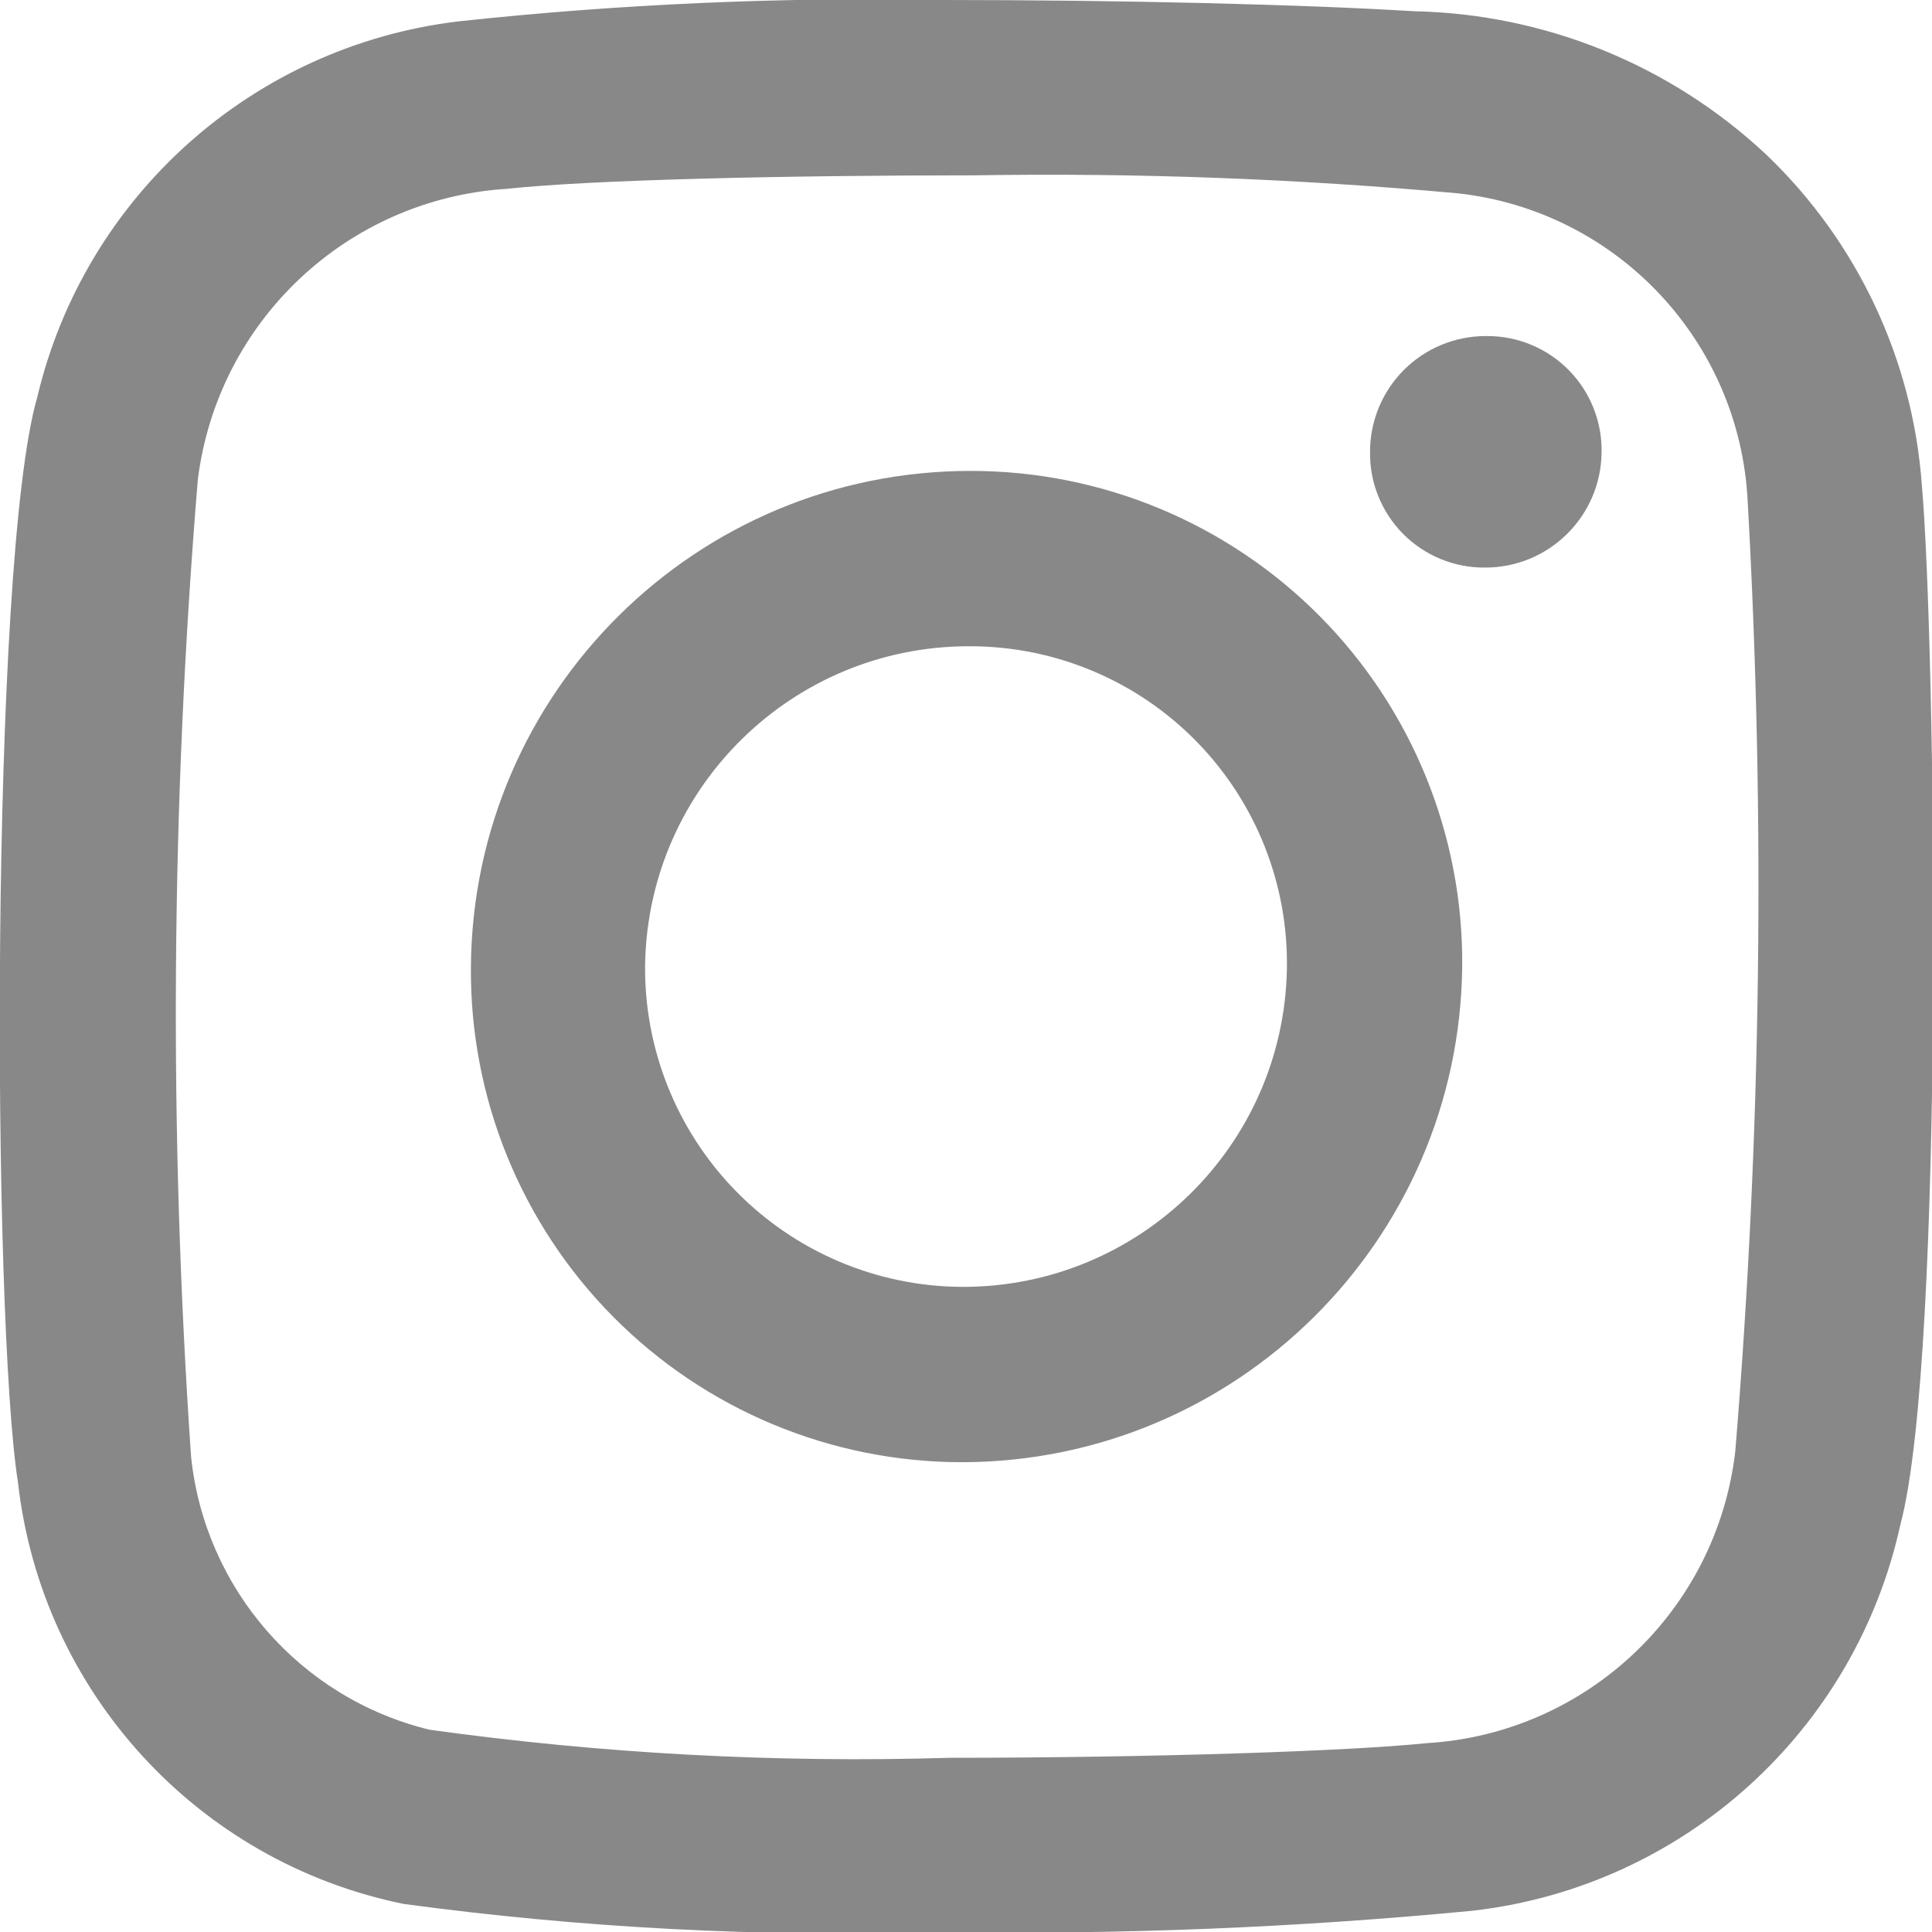
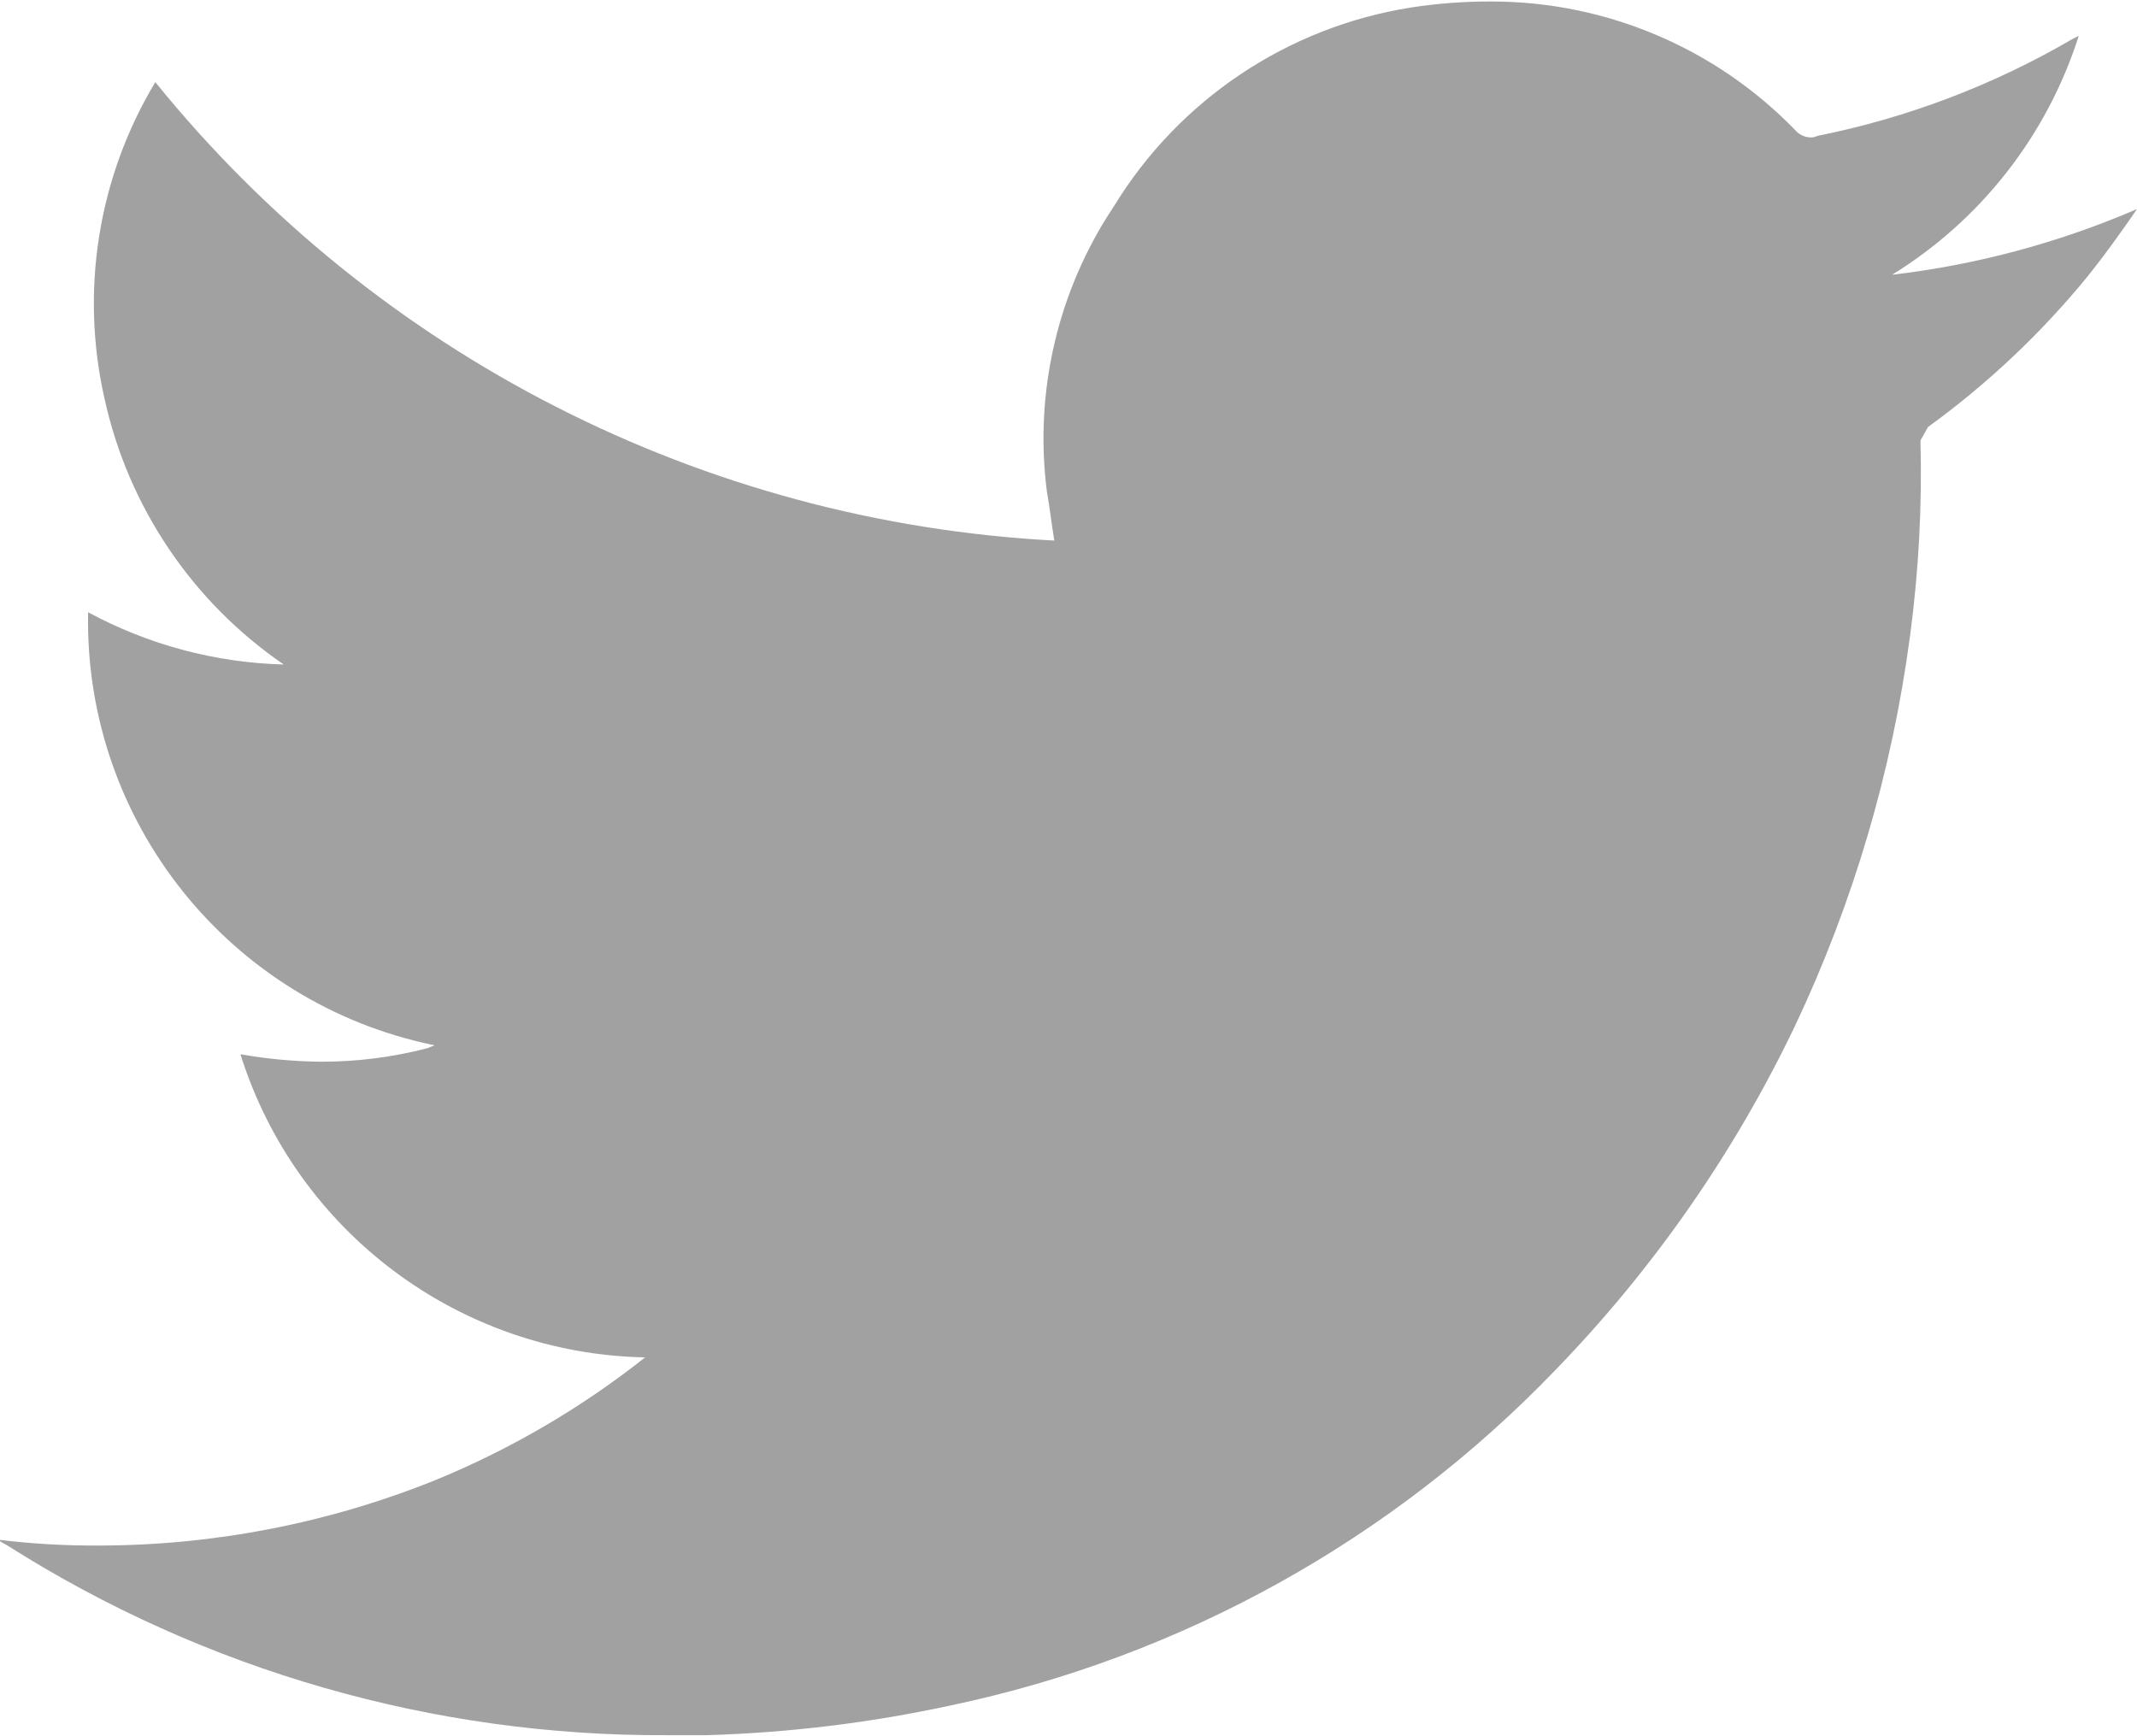
- <svg xmlns="http://www.w3.org/2000/svg" width="17.19" height="17.19" viewBox="0 0 17.19 17.19">
+ <svg xmlns="http://www.w3.org/2000/svg" width="14.31" height="11.62" viewBox="0 0 14.31 11.62">
  <defs>
    <style>
      .cls-1 {
-         fill: #888;
+         fill: #a1a1a1;
        fill-rule: evenodd;
      }
    </style>
  </defs>
-   <path id="Union_5" data-name="Union 5" class="cls-1" d="M1004.59,1961.94a4.322,4.322,0,0,1-3.43-3.75c-0.23-1.45-.25-8.19.17-9.65a4.387,4.387,0,0,1,3.75-3.35,34.173,34.173,0,0,1,4.31-.19c1.6,0,3.22.04,4.19,0.1a4.724,4.724,0,0,1,3.14,1.28,4.517,4.517,0,0,1,1.38,2.94c0.12,1.35.21,7.74-.19,9.24a4.411,4.411,0,0,1-3.8,3.44,42.333,42.333,0,0,1-4.74.19A29.143,29.143,0,0,1,1004.59,1961.94Zm0.92-15.26a2.958,2.958,0,0,0-2.75,2.59,57.587,57.587,0,0,0-.06,8.69,2.8,2.8,0,0,0,2.12,2.43,27.569,27.569,0,0,0,4.63.25c1.8,0,3.57-.06,4.24-0.13a2.941,2.941,0,0,0,2.75-2.6,61.315,61.315,0,0,0,.11-8.45,2.9,2.9,0,0,0-2.58-2.74,40.212,40.212,0,0,0-4.3-.16C1007.96,1946.56,1006.26,1946.6,1005.51,1946.68Zm-0.32,6.92a4.445,4.445,0,0,1,4.45-4.41,4.37,4.37,0,0,1,4.37,4.41,4.458,4.458,0,0,1-4.45,4.41A4.37,4.37,0,0,1,1005.19,1953.6Zm1.55-.03a2.834,2.834,0,0,0,2.81,2.88h0.02a2.882,2.882,0,0,0,2.88-2.82,2.82,2.82,0,0,0-2.8-2.88h-0.03A2.881,2.881,0,0,0,1006.74,1953.57Zm6.45-4.55a1.029,1.029,0,0,1,1.03-1.03h0.01a1.016,1.016,0,0,1,1.02,1.04,1.035,1.035,0,0,1-1.04,1.02A1.014,1.014,0,0,1,1013.19,1949.02Z" transform="translate(-1001 -1945)" />
+   <path id="Path_2" data-name="Path 2" class="cls-1" d="M1109.69,1902.28c-0.11.16-.21,0.3-0.33,0.45a5.7,5.7,0,0,1-1.07,1.01l-0.05.09a8.22,8.22,0,0,1-.07,1.31,8.818,8.818,0,0,1-.77,2.61,8.712,8.712,0,0,1-1.6,2.3,7.864,7.864,0,0,1-4.05,2.25,8.967,8.967,0,0,1-1.64.2h-0.26a8.172,8.172,0,0,1-4.42-1.27l-0.07-.04a5.322,5.322,0,0,0,.69.04,6.049,6.049,0,0,0,2.25-.44,5.834,5.834,0,0,0,1.4-.82,2.9,2.9,0,0,1-2.71-2.03,3.287,3.287,0,0,0,.54.05,2.82,2.82,0,0,0,.71-0.09l0.05-.02a2.9,2.9,0,0,1-2.32-2.9,2.914,2.914,0,0,0,1.31.35,2.914,2.914,0,0,1-1.2-1.78,2.877,2.877,0,0,1,.34-2.12,8.311,8.311,0,0,0,6.02,3.07c-0.02-.12-0.03-0.22-0.05-0.33a2.8,2.8,0,0,1,.45-1.91,2.853,2.853,0,0,1,1.99-1.33,3.439,3.439,0,0,1,.54-0.04,2.833,2.833,0,0,1,2.03.86,0.139,0.139,0,0,0,.1.05,0.09,0.09,0,0,0,.05-0.01,5.547,5.547,0,0,0,1.71-.65l0.04-.02a2.919,2.919,0,0,1-1.25,1.6A5.859,5.859,0,0,0,1109.69,1902.28Z" transform="translate(-1095.38 -1900.88)" />
</svg>
